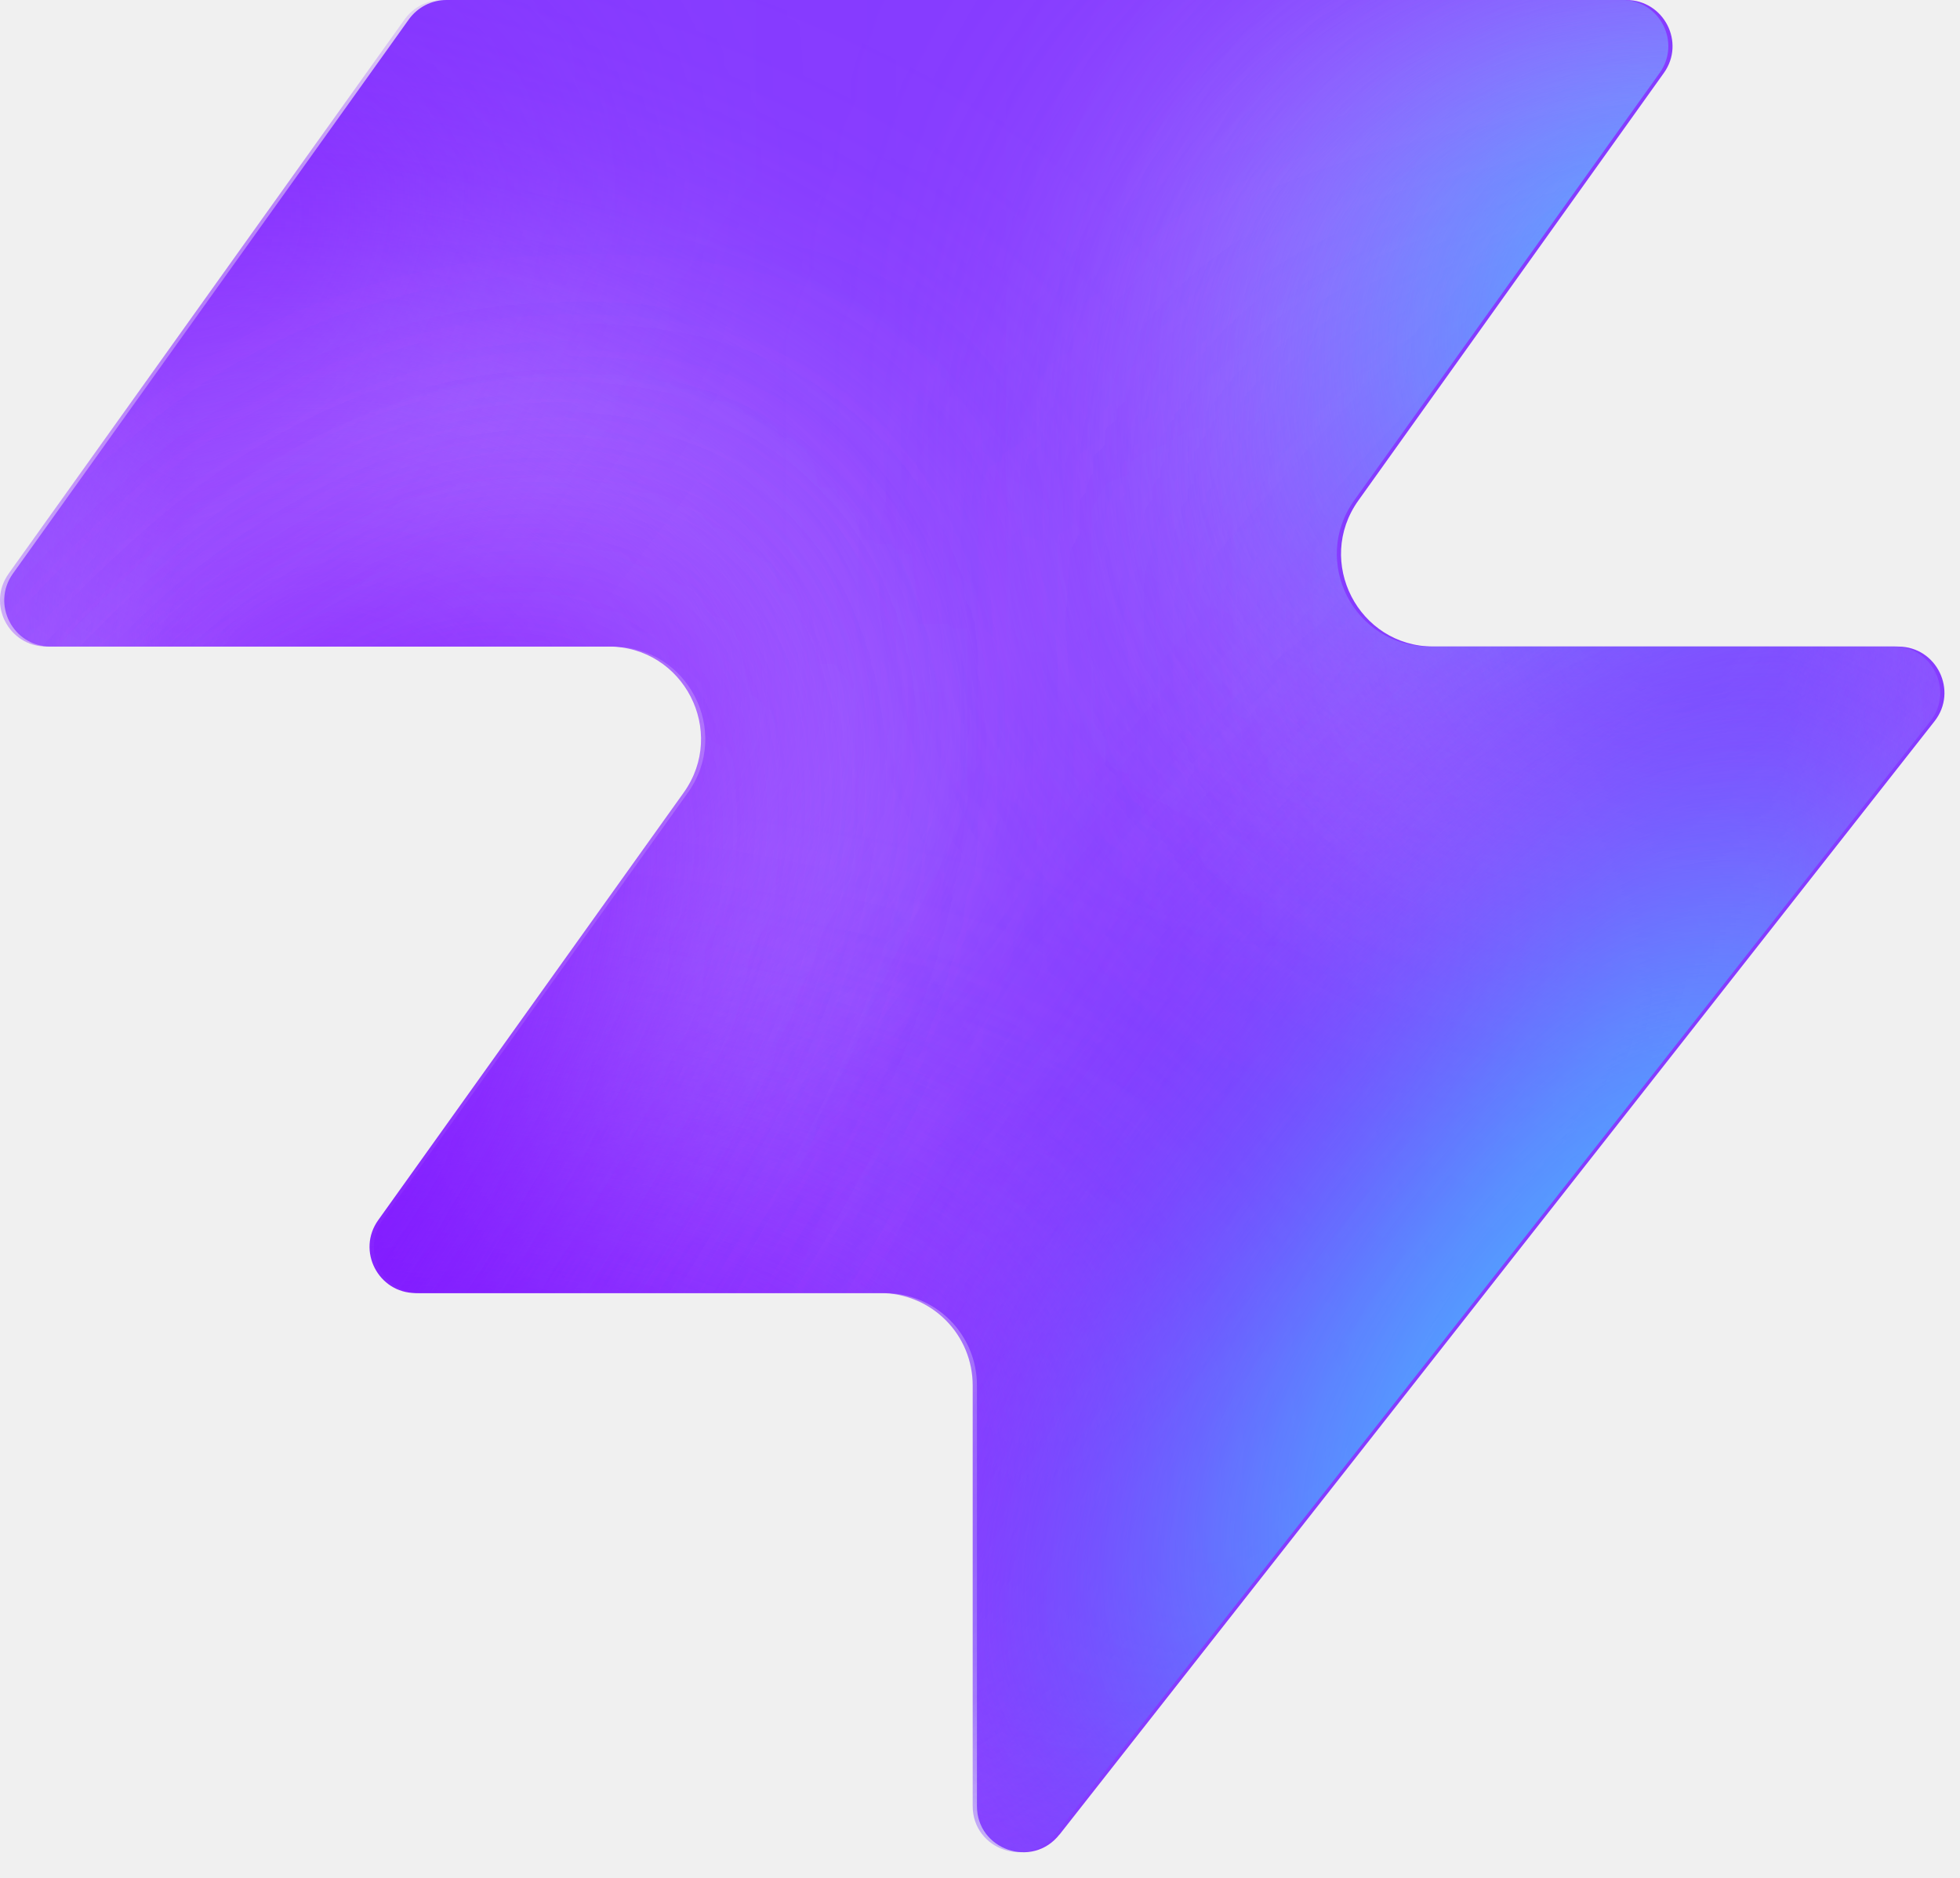
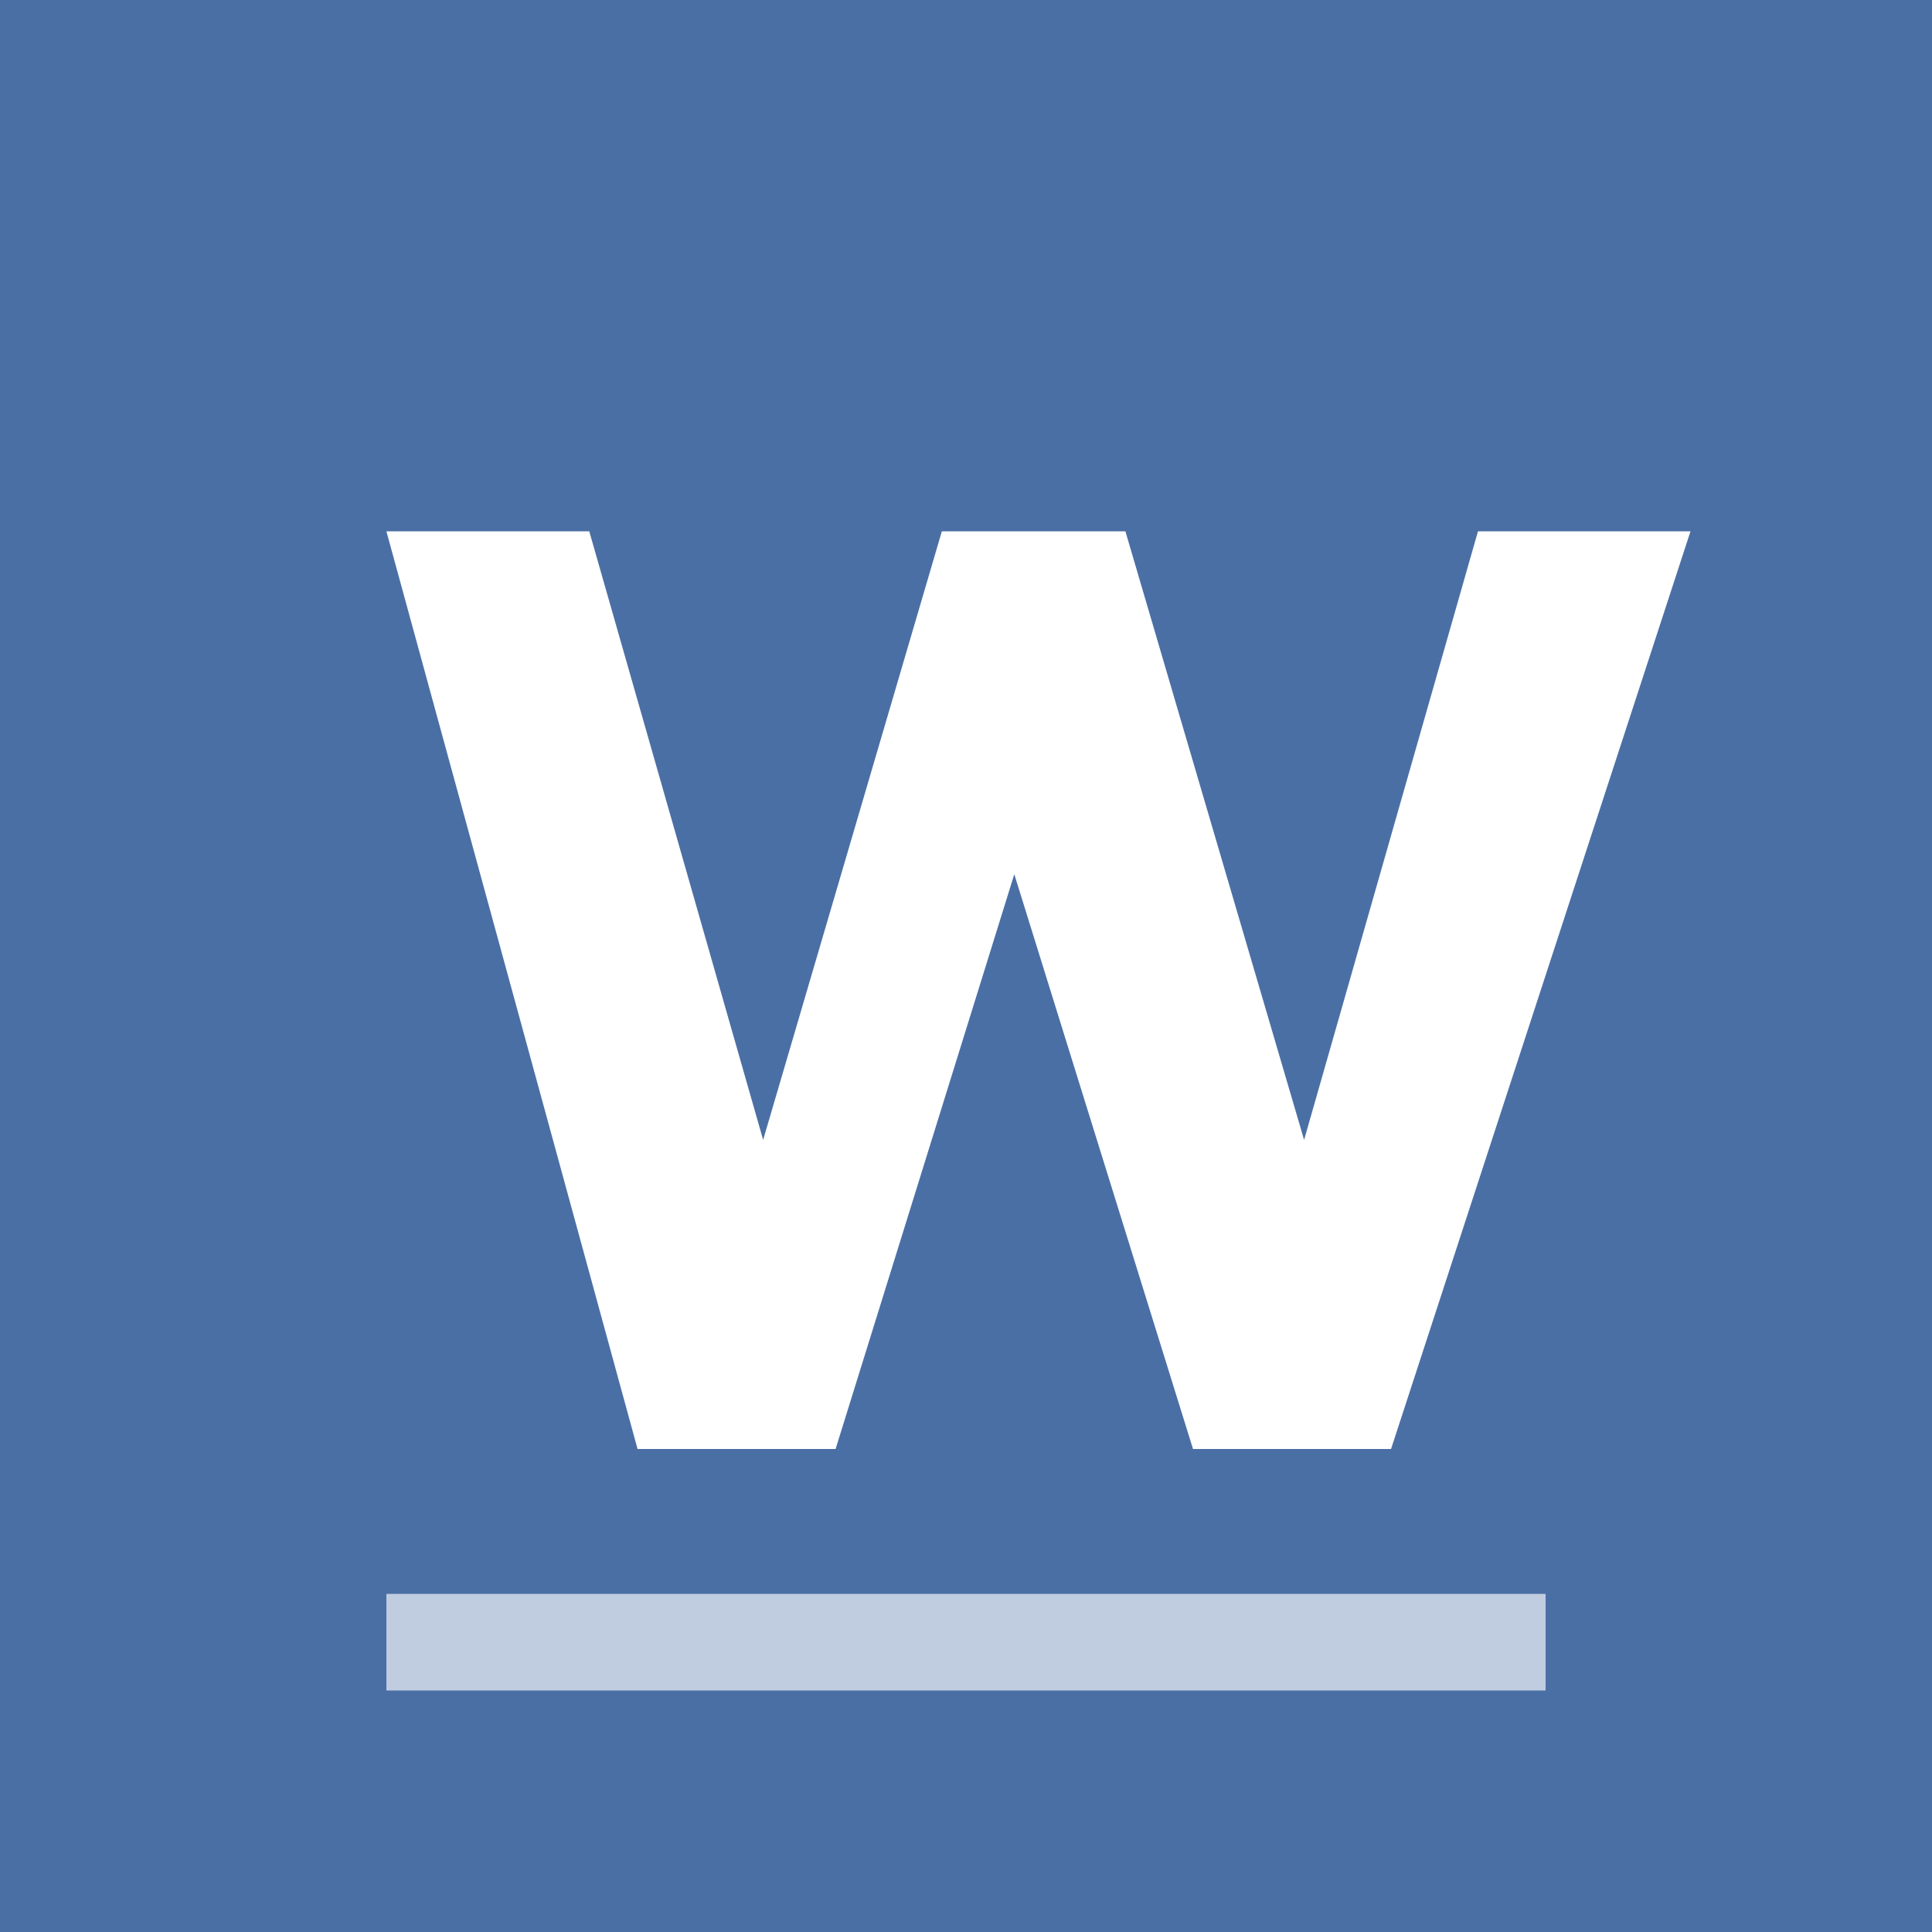
- <svg xmlns="http://www.w3.org/2000/svg" width="48" height="46" fill="none" viewBox="0 0 48 46">
-   <path fill="#863bff" d="M25.946 44.938c-.664.845-2.021.375-2.021-.698V33.937a2.26 2.26 0 0 0-2.262-2.262H10.287c-.92 0-1.456-1.04-.92-1.788l7.48-10.471c1.07-1.497 0-3.578-1.842-3.578H1.237c-.92 0-1.456-1.04-.92-1.788L10.013.474c.214-.297.556-.474.92-.474h28.894c.92 0 1.456 1.04.92 1.788l-7.48 10.471c-1.07 1.498 0 3.579 1.842 3.579h11.377c.943 0 1.473 1.088.89 1.83L25.947 44.94z" style="fill:#863bff;fill:color(display-p3 .525 .23 1);fill-opacity:1" />
-   <mask id="a" width="48" height="46" x="0" y="0" maskUnits="userSpaceOnUse" style="mask-type:alpha">
-     <path fill="#000" d="M25.842 44.938c-.664.844-2.021.375-2.021-.698V33.937a2.26 2.26 0 0 0-2.262-2.262H10.183c-.92 0-1.456-1.04-.92-1.788l7.48-10.471c1.07-1.498 0-3.579-1.842-3.579H1.133c-.92 0-1.456-1.04-.92-1.787L9.91.473c.214-.297.556-.474.92-.474h28.894c.92 0 1.456 1.04.92 1.788l-7.48 10.471c-1.07 1.498 0 3.578 1.842 3.578h11.377c.943 0 1.473 1.088.89 1.832L25.843 44.94z" style="fill:#000;fill-opacity:1" />
-   </mask>
-   <g mask="url(#a)">
-     <g filter="url(#b)">
-       <ellipse cx="5.508" cy="14.704" fill="#ede6ff" rx="5.508" ry="14.704" style="fill:#ede6ff;fill:color(display-p3 .927 .903 1);fill-opacity:1" transform="matrix(.00324 1 1 -.00324 -4.47 31.516)" />
-     </g>
-     <g filter="url(#c)">
-       <ellipse cx="10.399" cy="29.851" fill="#ede6ff" rx="10.399" ry="29.851" style="fill:#ede6ff;fill:color(display-p3 .927 .903 1);fill-opacity:1" transform="matrix(.00324 1 1 -.00324 -39.328 7.883)" />
-     </g>
-     <g filter="url(#d)">
-       <ellipse cx="5.508" cy="30.487" fill="#7e14ff" rx="5.508" ry="30.487" style="fill:#7e14ff;fill:color(display-p3 .492 .077 1);fill-opacity:1" transform="rotate(89.814 -25.913 -14.639)scale(1 -1)" />
-     </g>
-     <g filter="url(#e)">
-       <ellipse cx="5.508" cy="30.599" fill="#7e14ff" rx="5.508" ry="30.599" style="fill:#7e14ff;fill:color(display-p3 .492 .077 1);fill-opacity:1" transform="rotate(89.814 -32.644 -3.334)scale(1 -1)" />
-     </g>
-     <g filter="url(#f)">
-       <ellipse cx="5.508" cy="30.599" fill="#7e14ff" rx="5.508" ry="30.599" style="fill:#7e14ff;fill:color(display-p3 .492 .077 1);fill-opacity:1" transform="matrix(.00324 1 1 -.00324 -34.34 30.47)" />
-     </g>
-     <g filter="url(#g)">
-       <ellipse cx="14.072" cy="22.078" fill="#ede6ff" rx="14.072" ry="22.078" style="fill:#ede6ff;fill:color(display-p3 .927 .903 1);fill-opacity:1" transform="rotate(93.35 24.506 48.493)scale(-1 1)" />
-     </g>
-     <g filter="url(#h)">
-       <ellipse cx="3.47" cy="21.501" fill="#7e14ff" rx="3.47" ry="21.501" style="fill:#7e14ff;fill:color(display-p3 .492 .077 1);fill-opacity:1" transform="rotate(89.009 28.708 47.59)scale(-1 1)" />
-     </g>
-     <g filter="url(#i)">
-       <ellipse cx="3.47" cy="21.501" fill="#7e14ff" rx="3.47" ry="21.501" style="fill:#7e14ff;fill:color(display-p3 .492 .077 1);fill-opacity:1" transform="rotate(89.009 28.708 47.59)scale(-1 1)" />
-     </g>
-     <g filter="url(#j)">
-       <ellipse cx=".387" cy="8.972" fill="#7e14ff" rx="4.407" ry="29.108" style="fill:#7e14ff;fill:color(display-p3 .492 .077 1);fill-opacity:1" transform="rotate(39.51 .387 8.972)" />
-     </g>
-     <g filter="url(#k)">
-       <ellipse cx="47.523" cy="-6.092" fill="#7e14ff" rx="4.407" ry="29.108" style="fill:#7e14ff;fill:color(display-p3 .492 .077 1);fill-opacity:1" transform="rotate(37.892 47.523 -6.092)" />
-     </g>
-     <g filter="url(#l)">
-       <ellipse cx="41.412" cy="6.333" fill="#47bfff" rx="5.971" ry="9.665" style="fill:#47bfff;fill:color(display-p3 .28 .748 1);fill-opacity:1" transform="rotate(37.892 41.412 6.333)" />
-     </g>
-     <g filter="url(#m)">
-       <ellipse cx="-1.879" cy="38.332" fill="#7e14ff" rx="4.407" ry="29.108" style="fill:#7e14ff;fill:color(display-p3 .492 .077 1);fill-opacity:1" transform="rotate(37.892 -1.88 38.332)" />
-     </g>
-     <g filter="url(#n)">
-       <ellipse cx="-1.879" cy="38.332" fill="#7e14ff" rx="4.407" ry="29.108" style="fill:#7e14ff;fill:color(display-p3 .492 .077 1);fill-opacity:1" transform="rotate(37.892 -1.88 38.332)" />
-     </g>
-     <g filter="url(#o)">
-       <ellipse cx="35.651" cy="29.907" fill="#7e14ff" rx="4.407" ry="29.108" style="fill:#7e14ff;fill:color(display-p3 .492 .077 1);fill-opacity:1" transform="rotate(37.892 35.651 29.907)" />
-     </g>
-     <g filter="url(#p)">
-       <ellipse cx="38.418" cy="32.4" fill="#47bfff" rx="5.971" ry="15.297" style="fill:#47bfff;fill:color(display-p3 .28 .748 1);fill-opacity:1" transform="rotate(37.892 38.418 32.4)" />
-     </g>
-   </g>
-   <defs>
-     <filter id="b" width="60.045" height="41.654" x="-19.77" y="16.149" color-interpolation-filters="sRGB" filterUnits="userSpaceOnUse">
-       <feFlood flood-opacity="0" result="BackgroundImageFix" />
-       <feBlend in="SourceGraphic" in2="BackgroundImageFix" result="shape" />
-       <feGaussianBlur result="effect1_foregroundBlur_2002_17158" stdDeviation="7.659" />
-     </filter>
-     <filter id="c" width="90.34" height="51.437" x="-54.613" y="-7.533" color-interpolation-filters="sRGB" filterUnits="userSpaceOnUse">
-       <feFlood flood-opacity="0" result="BackgroundImageFix" />
-       <feBlend in="SourceGraphic" in2="BackgroundImageFix" result="shape" />
-       <feGaussianBlur result="effect1_foregroundBlur_2002_17158" stdDeviation="7.659" />
-     </filter>
-     <filter id="d" width="79.355" height="29.4" x="-49.64" y="2.03" color-interpolation-filters="sRGB" filterUnits="userSpaceOnUse">
-       <feFlood flood-opacity="0" result="BackgroundImageFix" />
-       <feBlend in="SourceGraphic" in2="BackgroundImageFix" result="shape" />
-       <feGaussianBlur result="effect1_foregroundBlur_2002_17158" stdDeviation="4.596" />
-     </filter>
-     <filter id="e" width="79.579" height="29.4" x="-45.045" y="20.029" color-interpolation-filters="sRGB" filterUnits="userSpaceOnUse">
-       <feFlood flood-opacity="0" result="BackgroundImageFix" />
-       <feBlend in="SourceGraphic" in2="BackgroundImageFix" result="shape" />
-       <feGaussianBlur result="effect1_foregroundBlur_2002_17158" stdDeviation="4.596" />
-     </filter>
-     <filter id="f" width="79.579" height="29.4" x="-43.513" y="21.178" color-interpolation-filters="sRGB" filterUnits="userSpaceOnUse">
-       <feFlood flood-opacity="0" result="BackgroundImageFix" />
-       <feBlend in="SourceGraphic" in2="BackgroundImageFix" result="shape" />
-       <feGaussianBlur result="effect1_foregroundBlur_2002_17158" stdDeviation="4.596" />
-     </filter>
-     <filter id="g" width="74.749" height="58.852" x="15.756" y="-17.901" color-interpolation-filters="sRGB" filterUnits="userSpaceOnUse">
-       <feFlood flood-opacity="0" result="BackgroundImageFix" />
-       <feBlend in="SourceGraphic" in2="BackgroundImageFix" result="shape" />
-       <feGaussianBlur result="effect1_foregroundBlur_2002_17158" stdDeviation="7.659" />
-     </filter>
-     <filter id="h" width="61.377" height="25.362" x="23.548" y="2.284" color-interpolation-filters="sRGB" filterUnits="userSpaceOnUse">
-       <feFlood flood-opacity="0" result="BackgroundImageFix" />
-       <feBlend in="SourceGraphic" in2="BackgroundImageFix" result="shape" />
-       <feGaussianBlur result="effect1_foregroundBlur_2002_17158" stdDeviation="4.596" />
-     </filter>
-     <filter id="i" width="61.377" height="25.362" x="23.548" y="2.284" color-interpolation-filters="sRGB" filterUnits="userSpaceOnUse">
-       <feFlood flood-opacity="0" result="BackgroundImageFix" />
-       <feBlend in="SourceGraphic" in2="BackgroundImageFix" result="shape" />
-       <feGaussianBlur result="effect1_foregroundBlur_2002_17158" stdDeviation="4.596" />
-     </filter>
-     <filter id="j" width="56.045" height="63.649" x="-27.636" y="-22.853" color-interpolation-filters="sRGB" filterUnits="userSpaceOnUse">
-       <feFlood flood-opacity="0" result="BackgroundImageFix" />
-       <feBlend in="SourceGraphic" in2="BackgroundImageFix" result="shape" />
-       <feGaussianBlur result="effect1_foregroundBlur_2002_17158" stdDeviation="4.596" />
-     </filter>
-     <filter id="k" width="54.814" height="64.646" x="20.116" y="-38.415" color-interpolation-filters="sRGB" filterUnits="userSpaceOnUse">
-       <feFlood flood-opacity="0" result="BackgroundImageFix" />
-       <feBlend in="SourceGraphic" in2="BackgroundImageFix" result="shape" />
-       <feGaussianBlur result="effect1_foregroundBlur_2002_17158" stdDeviation="4.596" />
-     </filter>
-     <filter id="l" width="33.541" height="35.313" x="24.641" y="-11.323" color-interpolation-filters="sRGB" filterUnits="userSpaceOnUse">
-       <feFlood flood-opacity="0" result="BackgroundImageFix" />
-       <feBlend in="SourceGraphic" in2="BackgroundImageFix" result="shape" />
-       <feGaussianBlur result="effect1_foregroundBlur_2002_17158" stdDeviation="4.596" />
-     </filter>
-     <filter id="m" width="54.814" height="64.646" x="-29.286" y="6.009" color-interpolation-filters="sRGB" filterUnits="userSpaceOnUse">
-       <feFlood flood-opacity="0" result="BackgroundImageFix" />
-       <feBlend in="SourceGraphic" in2="BackgroundImageFix" result="shape" />
-       <feGaussianBlur result="effect1_foregroundBlur_2002_17158" stdDeviation="4.596" />
-     </filter>
-     <filter id="n" width="54.814" height="64.646" x="-29.286" y="6.009" color-interpolation-filters="sRGB" filterUnits="userSpaceOnUse">
-       <feFlood flood-opacity="0" result="BackgroundImageFix" />
-       <feBlend in="SourceGraphic" in2="BackgroundImageFix" result="shape" />
-       <feGaussianBlur result="effect1_foregroundBlur_2002_17158" stdDeviation="4.596" />
-     </filter>
-     <filter id="o" width="54.814" height="64.646" x="8.244" y="-2.416" color-interpolation-filters="sRGB" filterUnits="userSpaceOnUse">
-       <feFlood flood-opacity="0" result="BackgroundImageFix" />
-       <feBlend in="SourceGraphic" in2="BackgroundImageFix" result="shape" />
-       <feGaussianBlur result="effect1_foregroundBlur_2002_17158" stdDeviation="4.596" />
-     </filter>
-     <filter id="p" width="39.409" height="43.623" x="18.713" y="10.588" color-interpolation-filters="sRGB" filterUnits="userSpaceOnUse">
-       <feFlood flood-opacity="0" result="BackgroundImageFix" />
-       <feBlend in="SourceGraphic" in2="BackgroundImageFix" result="shape" />
-       <feGaussianBlur result="effect1_foregroundBlur_2002_17158" stdDeviation="4.596" />
-     </filter>
-   </defs>
+ <svg xmlns="http://www.w3.org/2000/svg" viewBox="0 0 40 40">
+   <rect width="40" height="40" fill="#4A6FA5" />
+   <path d="M8 11h4.2l3.6 12.6L19.5 11h3.8l3.7 12.6L30.6 11H35l-6.2 19h-4.1L21 18.1L17.3 30h-4.1z" fill="#ffffff" />
+   <rect x="8" y="33" width="24" height="2" fill="#ffffff" opacity="0.65" />
</svg>
